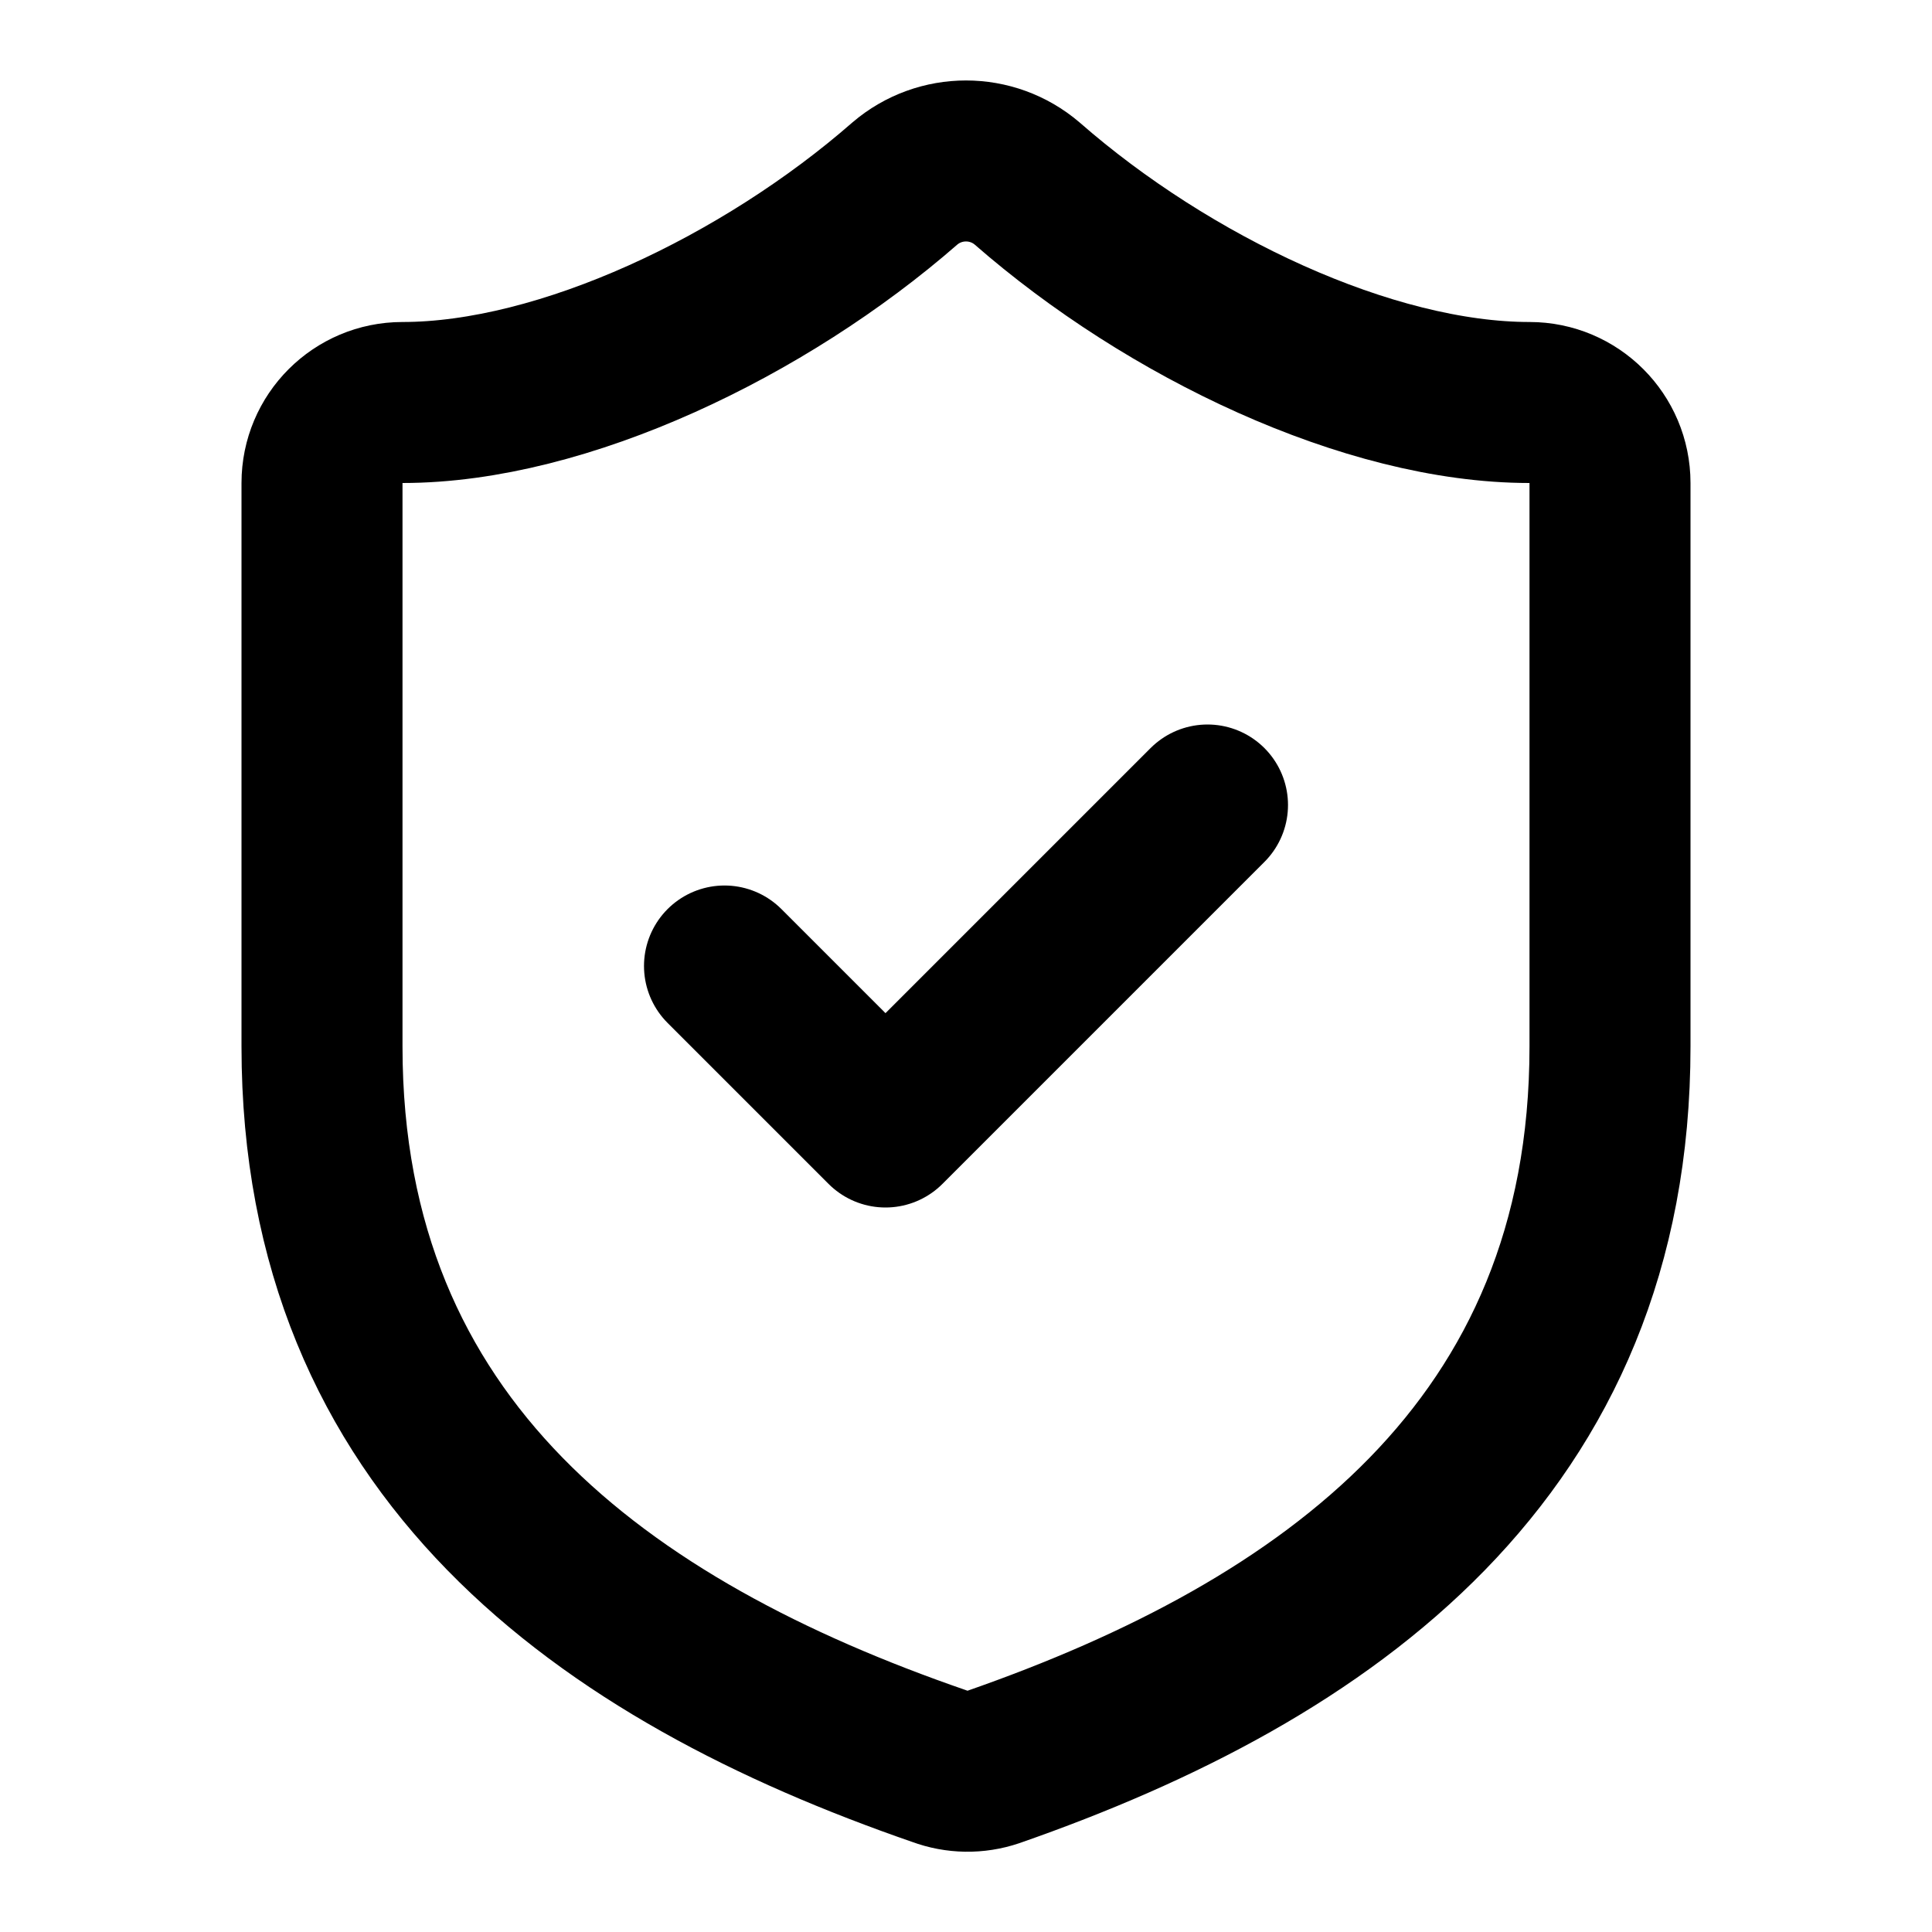
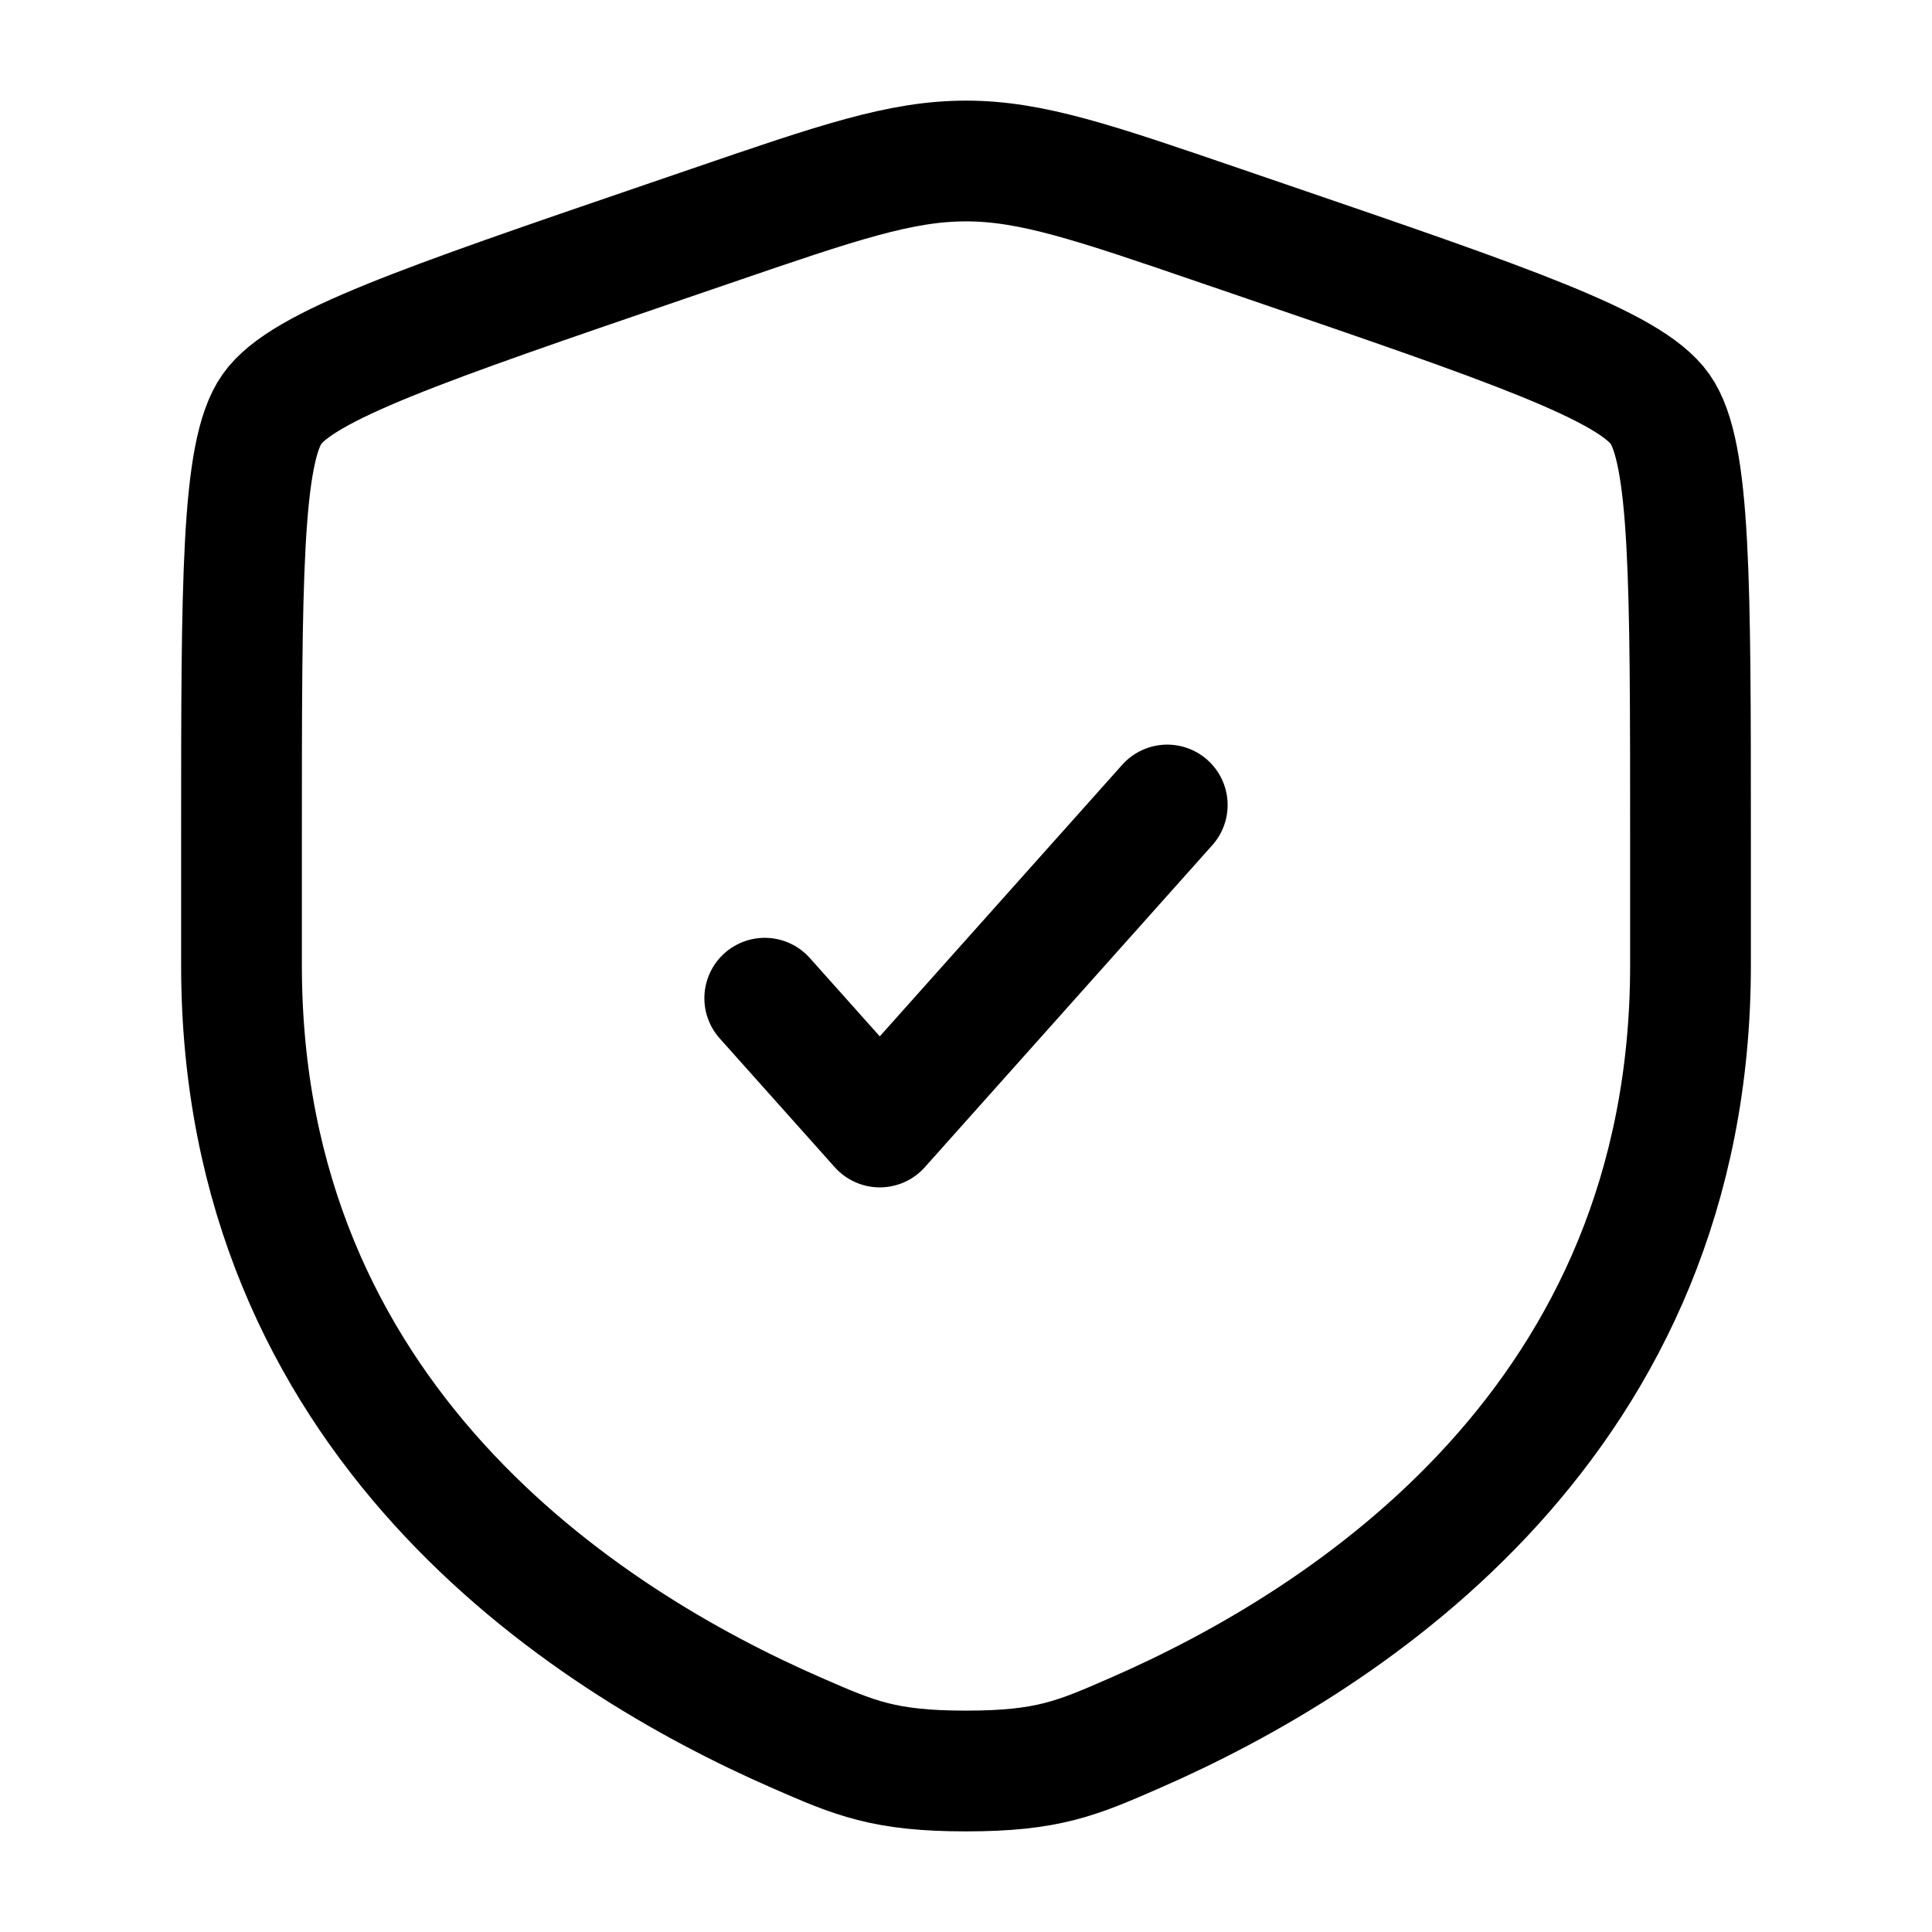
- <svg xmlns="http://www.w3.org/2000/svg" class="lucide lucide-shield-check" width="24" height="24" viewBox="0 0 24 24" fill="none" stroke="currentColor" stroke-width="2" stroke-linecap="round" stroke-linejoin="round">
-   <path d="M20 13c0 5-3.5 7.5-7.66 8.95a1 1 0 0 1-.67-.01C7.5 20.5 4 18 4 13V6a1 1 0 0 1 1-1c2 0 4.5-1.2 6.24-2.72a1.17 1.17 0 0 1 1.52 0C14.51 3.81 17 5 19 5a1 1 0 0 1 1 1z" />
-   <path d="m9 12 2 2 4-4" />
+ <svg xmlns="http://www.w3.org/2000/svg" width="24" height="24" viewBox="0 0 24 24" fill="none">
+   <path d="M21 11.991C21 11.423 21 10.9 21 10.417C21 7.219 21 5.62 20.622 5.082C20.245 4.545 18.742 4.03 15.735 3.001L15.162 2.805C13.595 2.268 12.811 2 12 2C11.189 2 10.405 2.268 8.838 2.805L8.265 3.001C5.258 4.03 3.755 4.545 3.378 5.082C3 5.62 3 7.219 3 10.417C3 10.9 3 11.423 3 11.991C3 17.629 7.239 20.366 9.899 21.527C10.62 21.842 10.981 22 12 22C13.019 22 13.38 21.842 14.101 21.527C16.761 20.366 21 17.629 21 11.991Z" stroke-width="1.5" stroke-linecap="round" stroke="currentColor" />
+   <path d="M9.5 12.4L10.929 14L14.5 10" stroke-width="1.5" stroke-linecap="round" stroke-linejoin="round" stroke="currentColor" />
</svg>
